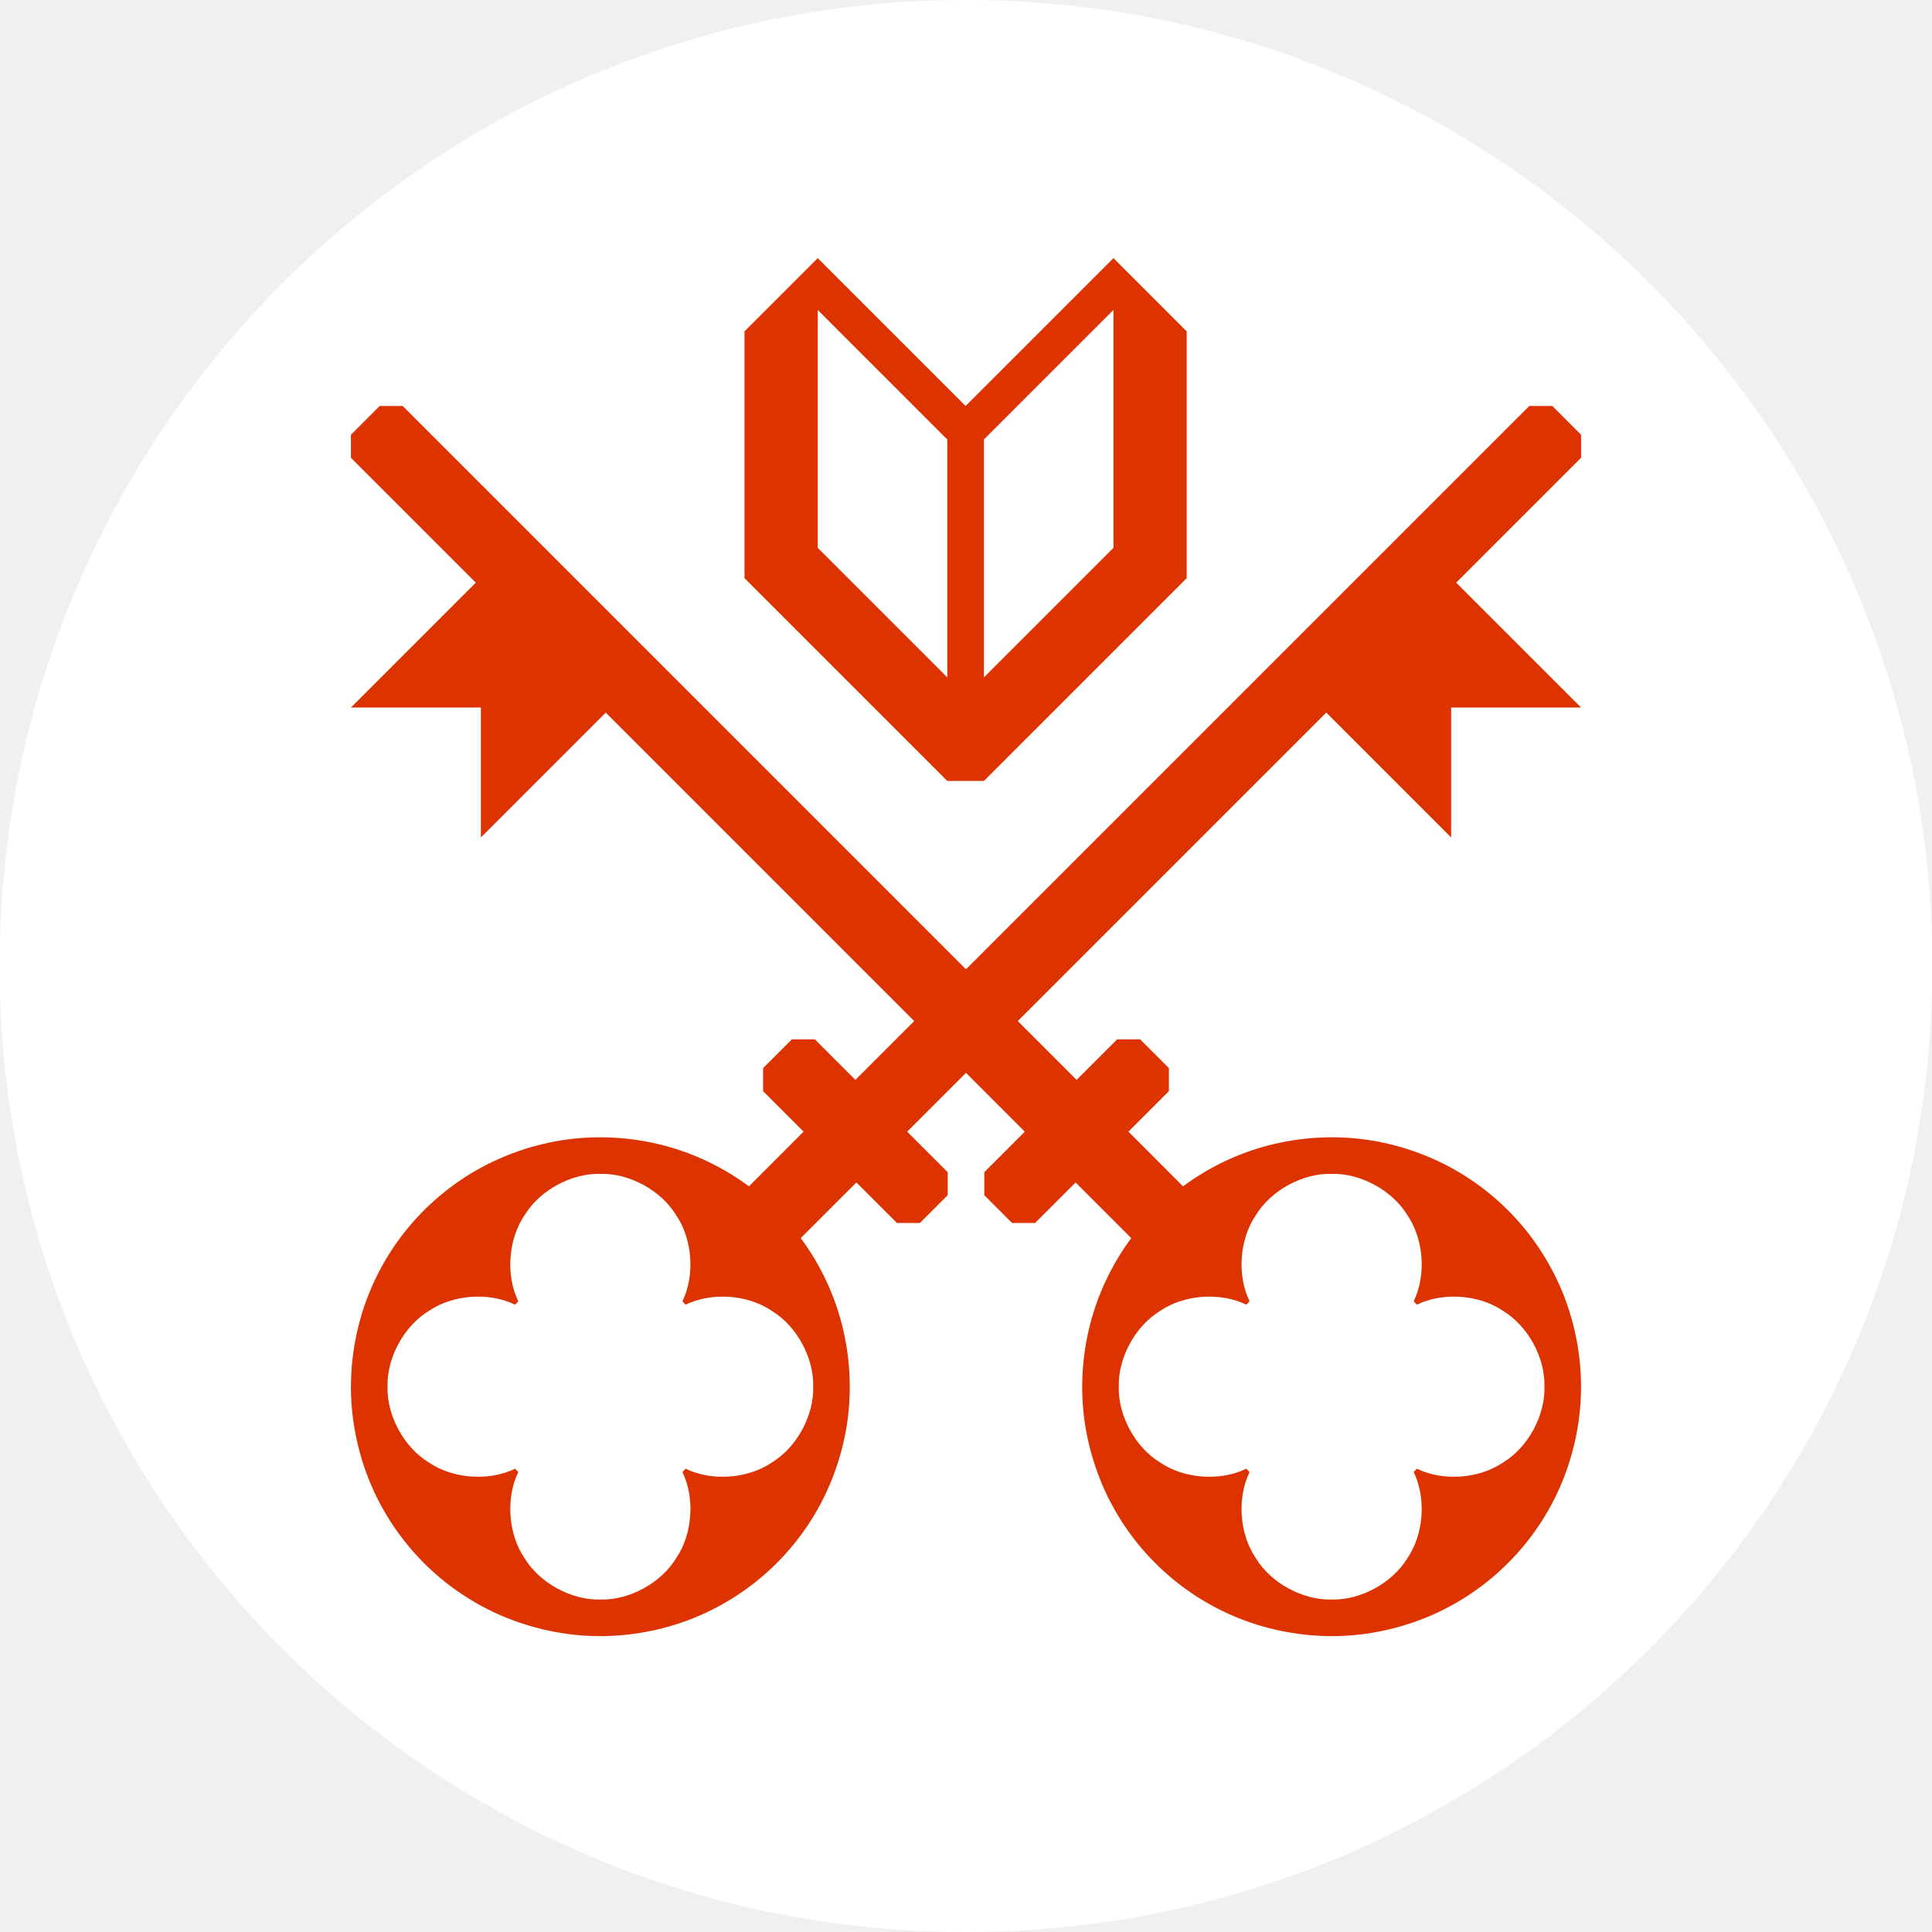
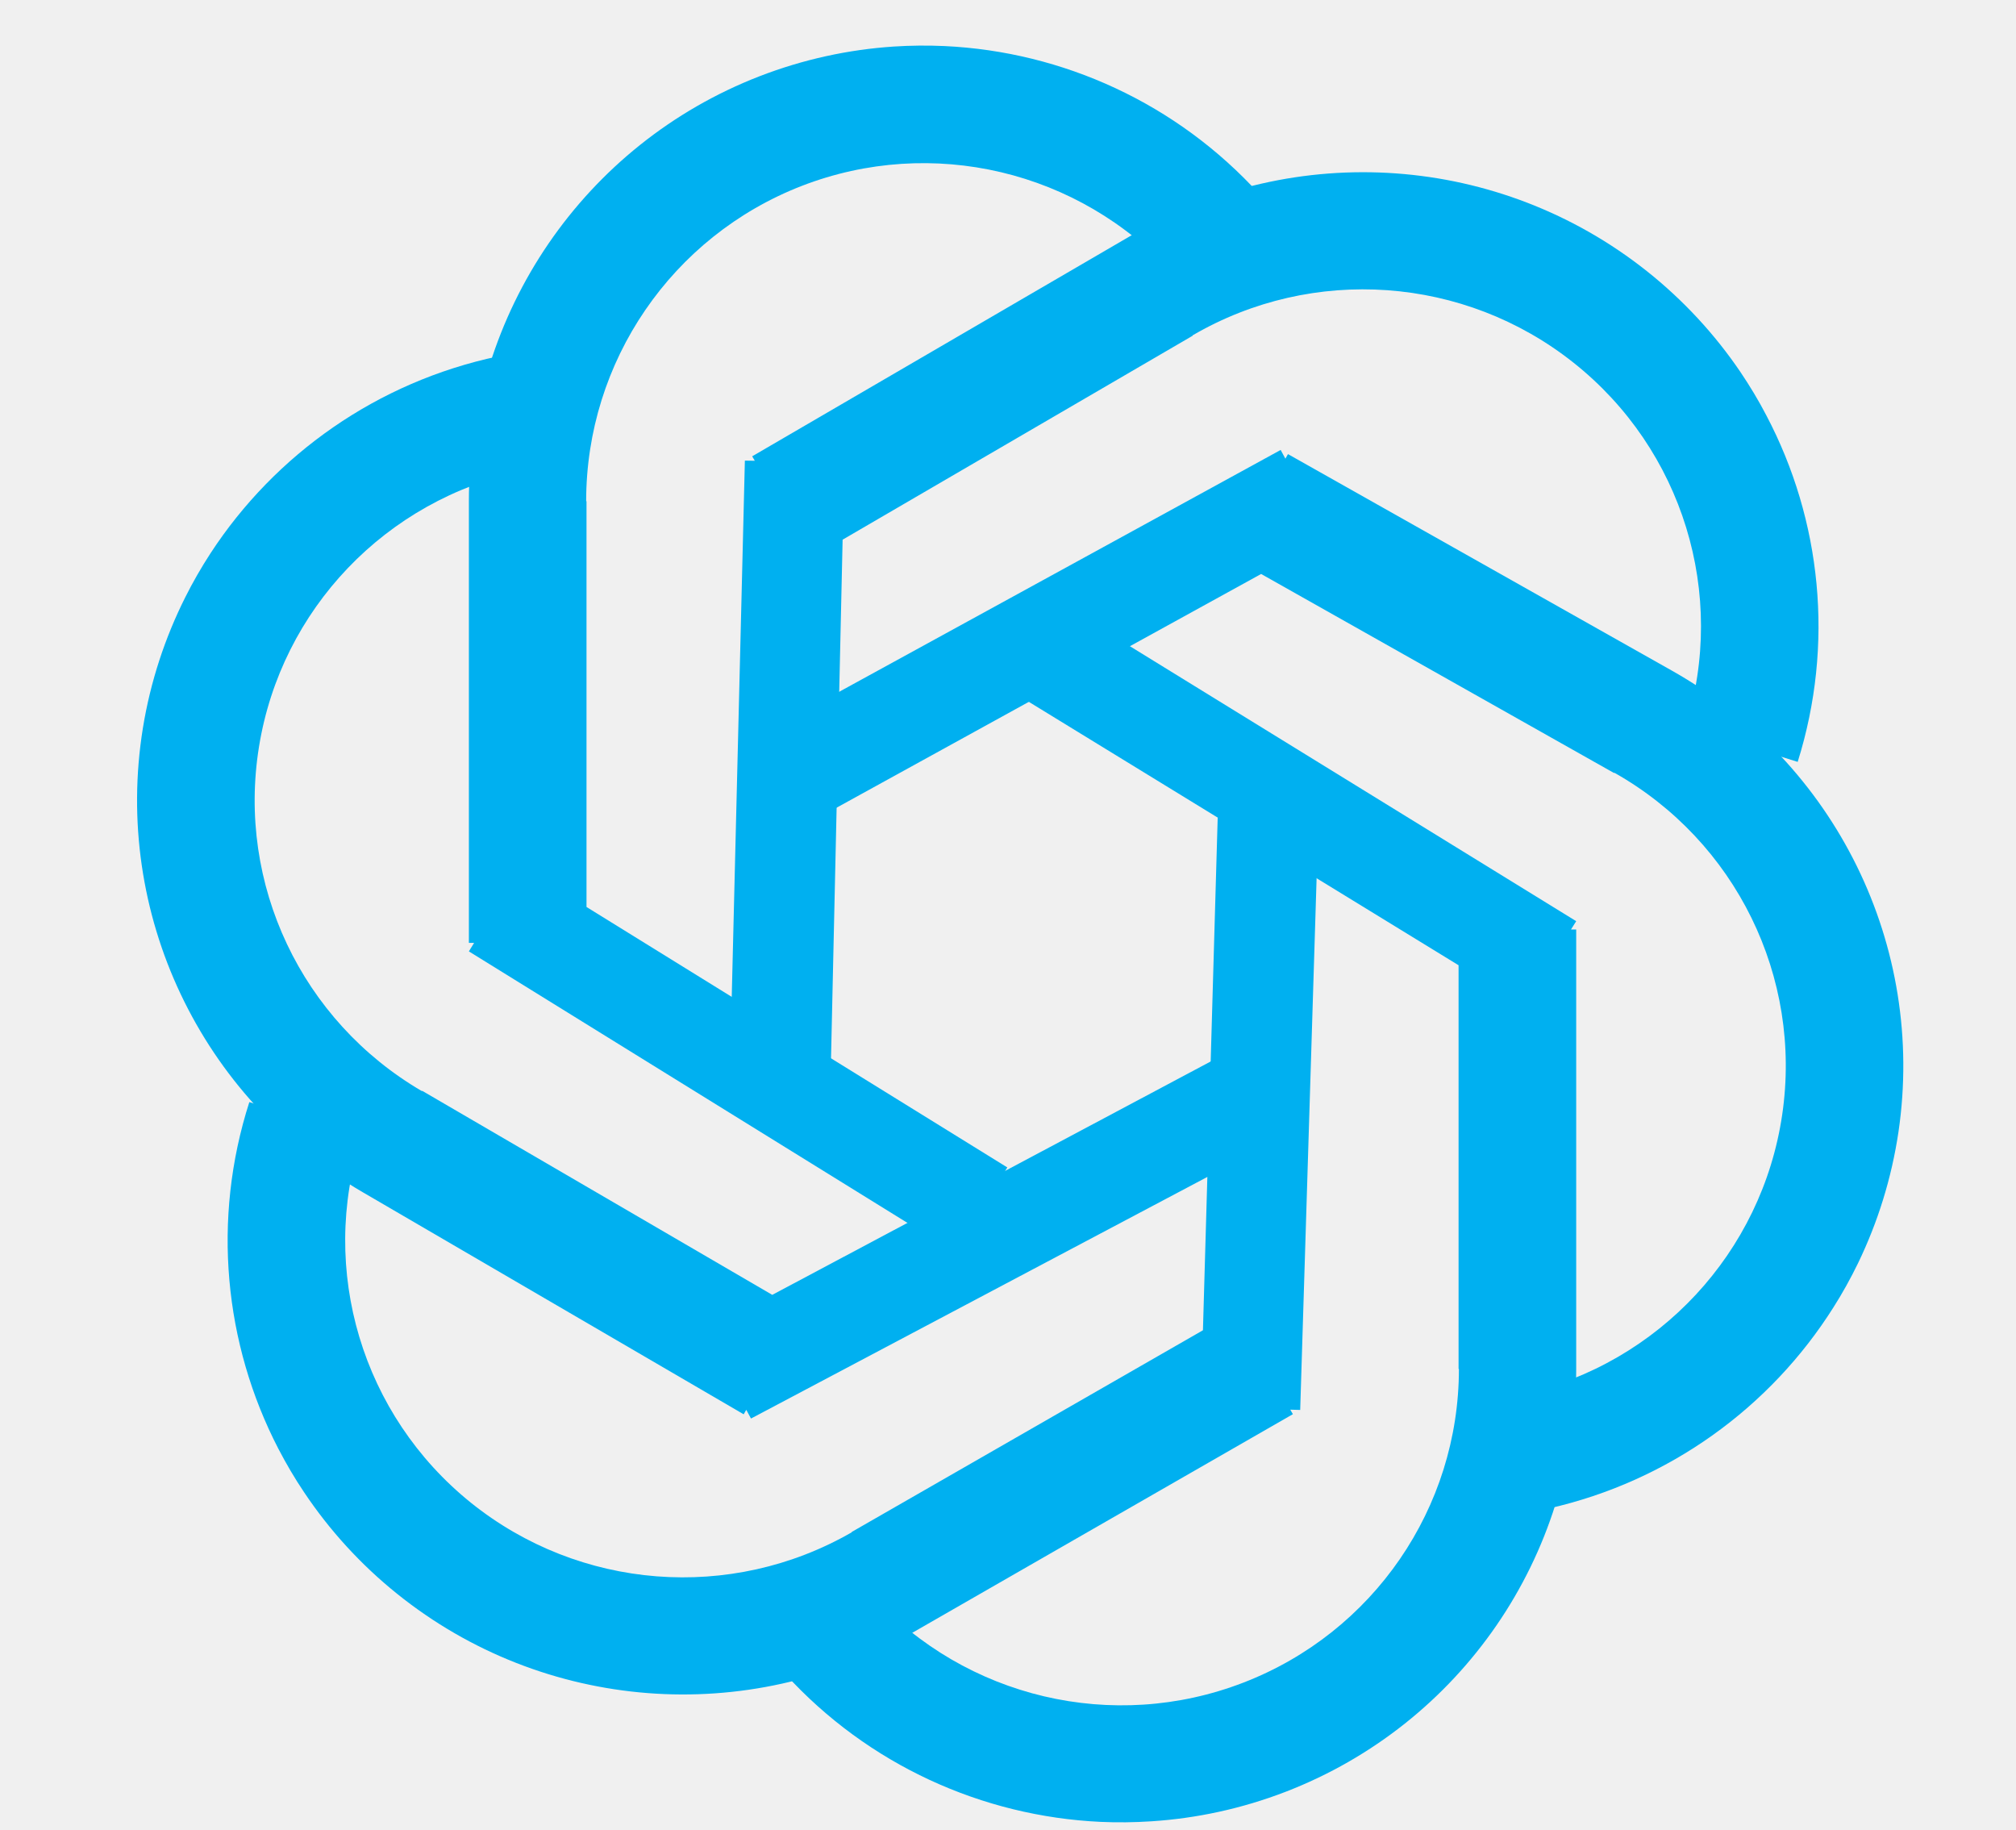
- <svg xmlns="http://www.w3.org/2000/svg" id="CIRCLE_OUTLINE_BLACK" viewBox="0 0 512 512">
-   <ellipse cx="256" cy="256" rx="256.094" ry="256" fill="#fff" />
-   <path d="M198.481,314.391c-6.007-4.466-13.257-8.207-21.274-10.48-8.017-2.273-16.801-3.077-25.391-2.124-8.589.952-16.984,3.662-24.308,7.637-7.324,3.974-13.578,9.214-18.46,14.888-4.896,5.662-9.161,12.617-12.017,20.445-2.857,7.828-4.305,16.529-3.987,25.165.318,8.637,2.403,17.208,5.827,24.804,3.425,7.597,8.19,14.219,13.489,19.506,5.287,5.299,11.909,10.064,19.505,13.489,7.597,3.425,16.168,5.509,24.804,5.828,8.636.318,17.337-1.13,25.166-3.987,7.828-2.857,14.783-7.122,20.445-12.017,5.674-4.882,10.913-11.136,14.888-18.46,3.974-7.324,6.684-15.719,7.637-24.308.953-8.589.149-17.374-2.124-25.391-2.273-8.017-6.015-15.267-10.48-21.274l14.75-14.751,10.737,10.737h6.099l7.36-7.36v-6.098l-10.737-10.737,15.588-15.588,15.588,15.588-10.737,10.737v6.098l7.36,7.36h6.099l10.737-10.737,14.75,14.751c-4.465,6.007-8.207,13.257-10.48,21.274-2.273,8.017-3.077,16.802-2.124,25.391.953,8.589,3.663,16.984,7.637,24.308,3.975,7.324,9.214,13.578,14.888,18.46,5.662,4.895,12.617,9.16,20.445,12.017,7.828,2.857,16.53,4.305,25.166,3.987,8.636-.319,17.207-2.403,24.804-5.828,7.597-3.425,14.219-8.19,19.505-13.489,5.299-5.287,10.065-11.909,13.49-19.506,3.424-7.596,5.509-16.167,5.827-24.804.318-8.636-1.13-17.337-3.986-25.165-2.857-7.828-7.122-14.783-12.018-20.445-4.882-5.674-11.136-10.914-18.46-14.888-7.324-3.975-15.718-6.685-24.308-7.637-8.589-.953-17.373-.149-25.39,2.124-8.017,2.273-15.267,6.014-21.274,10.48l-14.477-14.5,10.732-10.731v-6.098l-7.623-7.623h-6.099l-10.737,10.737-15.594-15.583,81.752-81.752,33.094,33.094v-34.433h34.433l-33.093-33.094,33.093-33.093v-6.098l-7.623-7.623h-6.098l-149.279,149.279L106.721,107.594h-6.098l-7.623,7.623v6.098l33.093,33.093-33.093,33.094h34.433v34.433l33.093-33.094,81.753,81.752-15.594,15.583-10.737-10.737h-6.099l-7.623,7.623v6.098l10.732,10.731-14.477,14.5ZM331.144,390.122c-3.366,6.905-2.667,16.473,1.667,22.816,3.982,6.569,12.405,11.162,20.084,10.953,7.679.209,16.102-4.384,20.084-10.953,4.334-6.343,5.033-15.911,1.667-22.816l.838-.903c6.905,3.384,16.487,2.699,22.84-1.634,6.58-3.978,11.184-12.41,10.973-20.097.211-7.686-4.393-16.118-10.973-20.097-6.353-4.332-15.935-5.018-22.84-1.633l-.838-.903c3.366-6.905,2.667-16.474-1.667-22.816-3.982-6.569-12.405-11.163-20.084-10.953-7.679-.21-16.102,4.384-20.084,10.953-4.334,6.342-5.033,15.911-1.667,22.816l-.838.903c-6.905-3.385-16.488-2.699-22.84,1.633-6.58,3.979-11.184,12.411-10.974,20.097-.21,7.687,4.394,16.119,10.974,20.097,6.352,4.333,15.935,5.018,22.84,1.634l.838.903ZM179.186,412.938c4.334-6.343,5.033-15.911,1.667-22.816l.839-.903c6.904,3.384,16.487,2.699,22.84-1.634,6.579-3.978,11.184-12.41,10.973-20.097.211-7.686-4.394-16.118-10.973-20.097-6.353-4.332-15.935-5.018-22.84-1.633l-.839-.903c3.366-6.905,2.667-16.474-1.667-22.816-3.982-6.569-12.405-11.163-20.084-10.953-7.679-.21-16.102,4.384-20.084,10.953-4.334,6.342-5.033,15.911-1.667,22.816l-.838.903c-6.904-3.385-16.487-2.699-22.84,1.633-6.58,3.979-11.184,12.411-10.974,20.097-.21,7.687,4.394,16.119,10.974,20.097,6.352,4.333,15.935,5.018,22.84,1.634l.838.903c-3.366,6.905-2.667,16.473,1.667,22.816,3.982,6.569,12.405,11.162,20.084,10.953,7.679.209,16.102-4.384,20.084-10.953Z" fill="#d30" fill-rule="evenodd" />
-   <path d="M255.891,107.594l39.187-39.186,19.404,19.405v65.41l-53.74,53.74h-9.702l-53.74-53.74v-65.41l19.405-19.405,39.186,39.186ZM216.705,82.129l34.335,34.335v63.055l-34.335-34.335v-63.056ZM260.744,116.464l34.335-34.335v63.056l-34.335,34.335v-63.055Z" fill="#d30" fill-rule="evenodd" />
+ <svg xmlns="http://www.w3.org/2000/svg" width="291" height="264" xml:space="preserve" overflow="hidden">
+   <defs>
+     <clipPath id="clip0">
+       <rect x="1257" y="660" width="291" height="264" />
+     </clipPath>
+     <clipPath id="clip1">
+       <rect x="1258" y="660" width="289" height="263" />
+     </clipPath>
+     <clipPath id="clip2">
+       <rect x="1258" y="660" width="289" height="263" />
+     </clipPath>
+     <clipPath id="clip3">
+       <rect x="1258" y="660" width="289" height="263" />
+     </clipPath>
+     <clipPath id="clip4">
+       <rect x="1258" y="660" width="289" height="263" />
+     </clipPath>
+     <clipPath id="clip5">
+       <rect x="1258" y="666" width="283" height="257" />
+     </clipPath>
+     <clipPath id="clip6">
+       <rect x="1271" y="666" width="263" height="257" />
+     </clipPath>
+     <clipPath id="clip7">
+       <rect x="1271" y="666" width="263" height="257" />
+     </clipPath>
+     <clipPath id="clip8">
+       <rect x="1271" y="666" width="263" height="257" />
+     </clipPath>
+   </defs>
+   <g clip-path="url(#clip0)" transform="translate(-1257 -660)">
+     <g clip-path="url(#clip1)">
+       <g clip-path="url(#clip2)">
+         <g clip-path="url(#clip3)">
+           <g clip-path="url(#clip4)">
+             <g clip-path="url(#clip5)">
+               <g clip-path="url(#clip6)">
+                 <g clip-path="url(#clip7)">
+                   <g clip-path="url(#clip8)">
+                     <path d="M3475.47 1567.5C3492.46 1568.3 3508.88 1575.75 3520.81 1588.94L3508.33 1600.36C3494.84 1585.45 3473.62 1580.42 3454.93 1587.68 3436.23 1594.96 3423.91 1613.04 3423.91 1633.19L3423.96 1633.19 3423.96 1691.75 3484.49 1729.34 3476.96 1741.59 3407.04 1698.16 3407.79 1696.93 3407.04 1696.93 3407.04 1633.19C3407.04 1606.02 3423.65 1581.66 3448.84 1571.86 3455.15 1569.41 3461.66 1568 3468.16 1567.57 3470.6 1567.41 3473.05 1567.39 3475.47 1567.5Z" fill="#00B0F0" fill-rule="evenodd" fill-opacity="1" transform="matrix(1.00349 0 0 1 -2094.25 -900.852)" />
+                     <path d="M3593.68 1620.82C3601.6 1635.91 3603.48 1653.86 3598.18 1670.81L3582.05 1665.75C3588.05 1646.59 3581.65 1625.71 3565.94 1613.2 3550.24 1600.69 3528.46 1599.12 3511.13 1609.26L3511.16 1609.3 3460.8 1638.74 3459.06 1716.84 3444.73 1709.63 3446.74 1627.33 3448.17 1627.35 3447.79 1626.71 3502.6 1594.67C3525.97 1581 3555.32 1583.12 3576.48 1599.98 3581.76 1604.19 3586.27 1609.11 3589.93 1614.52 3591.3 1616.56 3592.56 1618.65 3593.68 1620.82Z" fill="#00B0F0" fill-rule="evenodd" fill-opacity="1" transform="matrix(1.00349 0 0 1 -2094.25 -900.852)" />
+                     <path d="M3603.32 1749.54C3594.25 1763.97 3579.69 1774.63 3562.37 1778.56L3558.63 1762.08C3578.21 1757.63 3593.04 1741.61 3595.95 1721.74 3598.87 1701.87 3589.28 1682.26 3571.8 1672.37L3571.77 1672.42 3521 1643.69 3452.62 1681.46 3451.65 1665.45 3523.81 1625.79 3524.49 1627.05 3524.86 1626.39 3580.12 1657.66C3603.67 1670.99 3616.6 1697.42 3612.68 1724.19 3611.69 1730.89 3609.7 1737.26 3606.87 1743.14 3605.8 1745.35 3604.62 1747.49 3603.32 1749.54Z" fill="#00B0F0" fill-rule="evenodd" fill-opacity="1" transform="matrix(1.00349 0 0 1 -2094.25 -900.852)" />
+                     <path d="M3497.89 1823.79C3480.9 1822.99 3464.48 1815.57 3452.55 1802.45L3465.02 1791.09C3478.52 1805.92 3499.73 1810.94 3518.43 1803.7 3537.13 1796.47 3549.45 1778.48 3549.45 1758.42L3549.4 1758.42 3549.4 1700.16 3482.96 1659.3 3496.39 1650.57 3566.32 1693.8 3565.57 1695 3566.32 1695 3566.32 1758.42C3566.32 1785.45 3549.71 1809.7 3524.52 1819.45 3518.21 1821.89 3511.7 1823.29 3505.2 1823.71 3502.76 1823.87 3500.31 1823.9 3497.89 1823.79Z" fill="#00B0F0" fill-rule="evenodd" fill-opacity="1" transform="matrix(1.00349 0 0 1 -2094.25 -900.852)" />
+                     <path d="M3379.63 1769.93C3371.82 1754.78 3370.05 1736.82 3375.46 1719.91L3391.57 1725.06C3385.44 1744.19 3391.7 1765.1 3407.32 1777.72 3422.95 1790.33 3444.71 1792.04 3462.11 1782L3462.09 1781.96 3512.63 1752.84 3514.87 1674.75 3529.15 1682.05 3526.62 1764.34 3525.19 1764.3 3525.57 1764.95 3470.55 1796.66C3447.1 1810.16 3417.77 1807.87 3396.71 1790.87 3391.44 1786.62 3386.97 1781.67 3383.35 1776.24 3381.98 1774.2 3380.75 1772.09 3379.63 1769.93Z" fill="#00B0F0" fill-rule="evenodd" fill-opacity="1" transform="matrix(1.00349 0 0 1 -2094.25 -900.852)" />
+                     <path d="M3369.87 1640.71C3379.16 1626.42 3393.87 1615.97 3411.24 1612.28L3414.74 1628.82C3395.1 1632.98 3380.04 1648.79 3376.85 1668.62 3373.65 1688.44 3382.96 1708.18 3400.29 1718.33L3400.32 1718.28 3450.68 1747.73 3519.58 1710.93 3520.33 1726.96 3447.62 1765.58 3446.94 1764.32 3446.57 1764.97 3391.76 1732.91C3368.4 1719.26 3355.84 1692.64 3360.15 1665.92 3361.23 1659.25 3363.32 1652.9 3366.24 1647.06 3367.33 1644.87 3368.55 1642.75 3369.87 1640.71Z" fill="#00B0F0" fill-rule="evenodd" fill-opacity="1" transform="matrix(1.00349 0 0 1 -2094.25 -900.852)" />
+                   </g>
+                 </g>
+               </g>
+             </g>
+           </g>
+         </g>
+       </g>
+     </g>
+   </g>
</svg>
